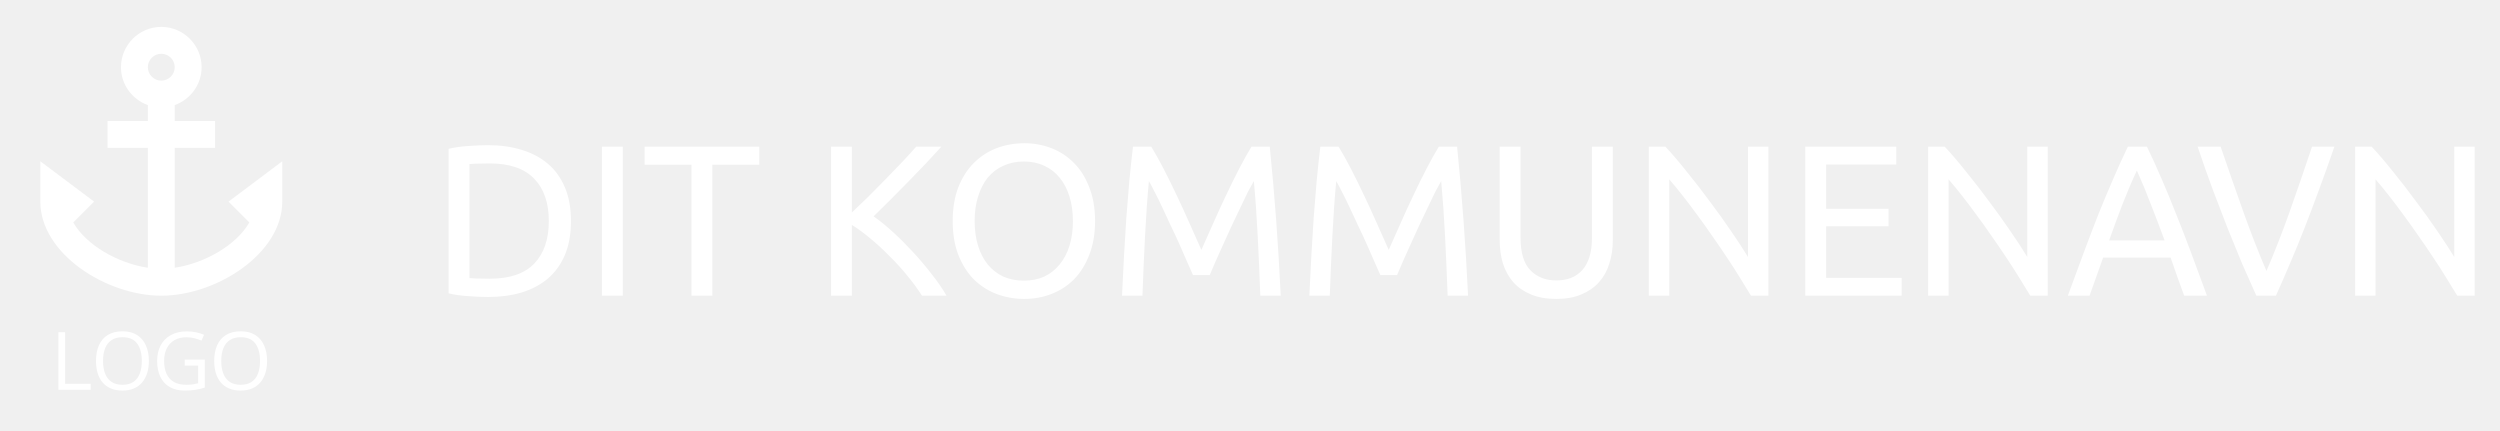
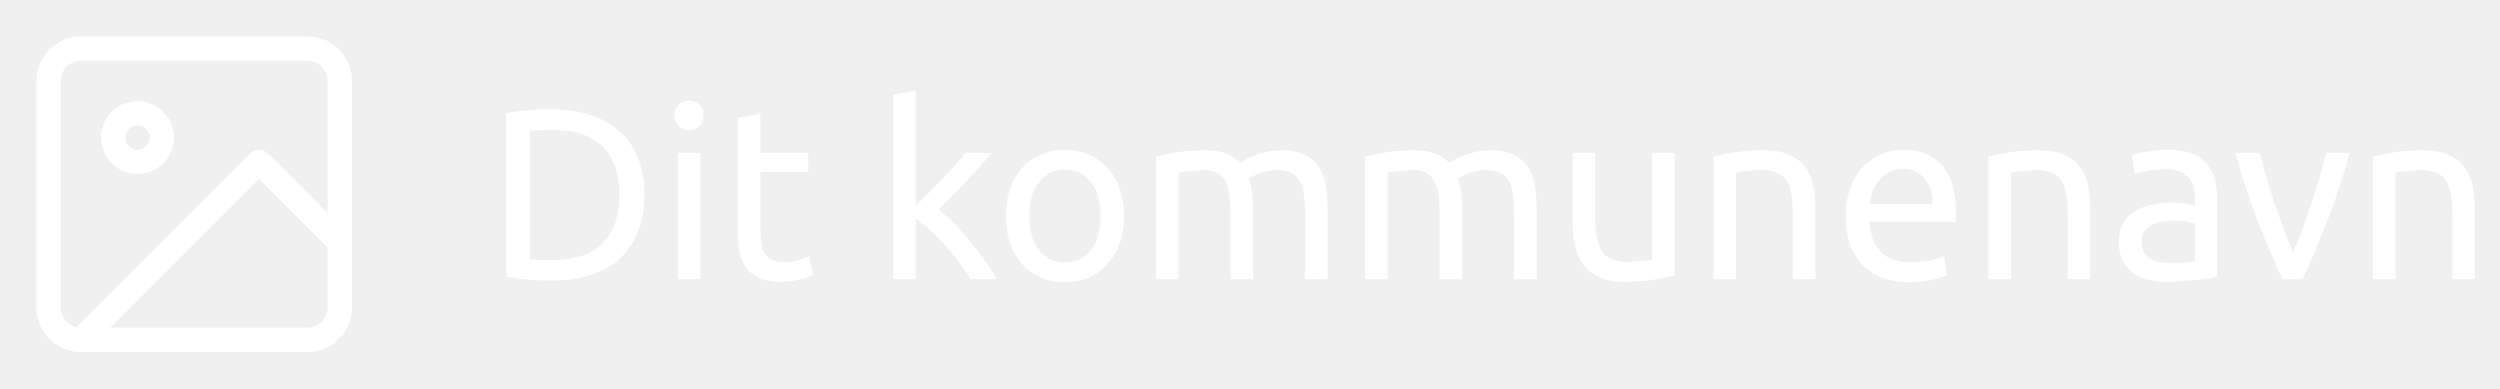
- <svg xmlns="http://www.w3.org/2000/svg" width="186" height="32" viewBox="0 0 186 32" fill="none">
-   <path d="M17 15L18.55 16.55C17.59 18.24 15.22 19.59 13 19.92V11H16V9H13V7.82C14.16 7.4 15 6.3 15 5C15 3.35 13.65 2 12 2C10.35 2 9 3.35 9 5C9 6.3 9.84 7.4 11 7.82V9H8V11H11V19.92C8.78 19.59 6.41 18.24 5.45 16.55L7 15L3 12V15C3 18.88 7.92 22 12 22C16.08 22 21 18.88 21 15V12L17 15ZM12 4C12.55 4 13 4.45 13 5C13 5.55 12.55 6 12 6C11.45 6 11 5.55 11 5C11 4.45 11.45 4 12 4Z" fill="white" />
-   <path d="M4.346 29V24.717H4.844V28.555H6.745V29H4.346ZM11.076 26.852C11.076 27.183 11.034 27.483 10.95 27.755C10.866 28.024 10.741 28.257 10.575 28.452C10.411 28.645 10.207 28.795 9.962 28.9C9.718 29.006 9.435 29.059 9.113 29.059C8.781 29.059 8.491 29.006 8.243 28.9C7.997 28.795 7.791 28.645 7.627 28.449C7.465 28.254 7.343 28.02 7.261 27.749C7.181 27.477 7.141 27.177 7.141 26.847C7.141 26.409 7.213 26.025 7.358 25.695C7.502 25.365 7.721 25.108 8.014 24.925C8.309 24.741 8.678 24.649 9.122 24.649C9.545 24.649 9.902 24.74 10.191 24.922C10.482 25.104 10.702 25.359 10.85 25.689C11 26.018 11.076 26.405 11.076 26.852ZM7.665 26.852C7.665 27.216 7.717 27.53 7.821 27.796C7.924 28.061 8.082 28.267 8.295 28.411C8.51 28.556 8.783 28.628 9.113 28.628C9.445 28.628 9.716 28.556 9.927 28.411C10.14 28.267 10.297 28.061 10.399 27.796C10.5 27.53 10.551 27.216 10.551 26.852C10.551 26.3 10.435 25.868 10.203 25.558C9.972 25.245 9.612 25.089 9.122 25.089C8.789 25.089 8.516 25.16 8.301 25.303C8.086 25.445 7.926 25.648 7.821 25.912C7.717 26.174 7.665 26.487 7.665 26.852ZM13.742 26.756H15.239V28.833C15.014 28.909 14.783 28.966 14.544 29.003C14.308 29.04 14.043 29.059 13.751 29.059C13.305 29.059 12.929 28.97 12.623 28.792C12.318 28.614 12.086 28.361 11.928 28.033C11.77 27.703 11.691 27.311 11.691 26.858C11.691 26.415 11.778 26.028 11.952 25.698C12.127 25.368 12.38 25.112 12.71 24.931C13.043 24.747 13.441 24.655 13.906 24.655C14.144 24.655 14.37 24.678 14.583 24.723C14.797 24.766 14.997 24.827 15.18 24.907L14.99 25.341C14.832 25.273 14.657 25.214 14.465 25.165C14.276 25.116 14.08 25.092 13.877 25.092C13.527 25.092 13.227 25.164 12.977 25.309C12.729 25.453 12.539 25.657 12.406 25.921C12.275 26.185 12.21 26.497 12.21 26.858C12.21 27.216 12.267 27.527 12.382 27.793C12.498 28.057 12.677 28.262 12.921 28.408C13.166 28.555 13.48 28.628 13.865 28.628C14.058 28.628 14.224 28.617 14.363 28.596C14.502 28.572 14.627 28.545 14.741 28.514V27.201H13.742V26.756ZM19.871 26.852C19.871 27.183 19.829 27.483 19.745 27.755C19.661 28.024 19.536 28.257 19.37 28.452C19.206 28.645 19.002 28.795 18.758 28.9C18.513 29.006 18.23 29.059 17.908 29.059C17.576 29.059 17.286 29.006 17.038 28.9C16.792 28.795 16.587 28.645 16.422 28.449C16.26 28.254 16.138 28.02 16.056 27.749C15.976 27.477 15.936 27.177 15.936 26.847C15.936 26.409 16.009 26.025 16.153 25.695C16.297 25.365 16.516 25.108 16.809 24.925C17.104 24.741 17.473 24.649 17.917 24.649C18.34 24.649 18.697 24.74 18.986 24.922C19.277 25.104 19.497 25.359 19.645 25.689C19.796 26.018 19.871 26.405 19.871 26.852ZM16.461 26.852C16.461 27.216 16.512 27.53 16.616 27.796C16.719 28.061 16.878 28.267 17.09 28.411C17.305 28.556 17.578 28.628 17.908 28.628C18.24 28.628 18.511 28.556 18.722 28.411C18.935 28.267 19.093 28.061 19.194 27.796C19.296 27.53 19.346 27.216 19.346 26.852C19.346 26.3 19.23 25.868 18.998 25.558C18.767 25.245 18.407 25.089 17.917 25.089C17.585 25.089 17.311 25.16 17.096 25.303C16.881 25.445 16.721 25.648 16.616 25.912C16.512 26.174 16.461 26.487 16.461 26.852Z" fill="white" />
-   <path d="M42.48 16.448C42.48 17.408 42.331 18.245 42.032 18.96C41.733 19.664 41.312 20.251 40.768 20.72C40.224 21.179 39.573 21.525 38.816 21.76C38.059 21.984 37.227 22.096 36.32 22.096C35.872 22.096 35.376 22.075 34.832 22.032C34.299 22 33.813 21.931 33.376 21.824V11.072C33.813 10.965 34.299 10.896 34.832 10.864C35.376 10.821 35.872 10.8 36.32 10.8C37.227 10.8 38.059 10.917 38.816 11.152C39.573 11.376 40.224 11.723 40.768 12.192C41.312 12.651 41.733 13.237 42.032 13.952C42.331 14.656 42.48 15.488 42.48 16.448ZM36.448 20.736C37.92 20.736 39.019 20.363 39.744 19.616C40.469 18.859 40.832 17.803 40.832 16.448C40.832 15.093 40.469 14.043 39.744 13.296C39.019 12.539 37.92 12.16 36.448 12.16C36.011 12.16 35.669 12.165 35.424 12.176C35.189 12.187 35.024 12.197 34.928 12.208V20.688C35.024 20.699 35.189 20.709 35.424 20.72C35.669 20.731 36.011 20.736 36.448 20.736ZM44.782 10.912H46.334V22H44.782V10.912ZM56.487 10.912V12.256H52.999V22H51.447V12.256H47.959V10.912H56.487ZM70.037 10.912C69.707 11.275 69.333 11.68 68.917 12.128C68.501 12.565 68.064 13.019 67.605 13.488C67.157 13.947 66.709 14.4 66.261 14.848C65.813 15.296 65.392 15.712 64.997 16.096C65.456 16.416 65.941 16.811 66.453 17.28C66.965 17.749 67.466 18.251 67.957 18.784C68.448 19.317 68.906 19.861 69.333 20.416C69.77 20.971 70.133 21.499 70.421 22H68.597C68.277 21.499 67.909 20.997 67.493 20.496C67.077 19.984 66.635 19.499 66.165 19.04C65.707 18.571 65.237 18.139 64.757 17.744C64.288 17.349 63.829 17.013 63.381 16.736V22H61.829V10.912H63.381V15.808C63.755 15.456 64.165 15.061 64.613 14.624C65.061 14.176 65.504 13.728 65.941 13.28C66.379 12.832 66.789 12.405 67.173 12C67.568 11.584 67.898 11.221 68.165 10.912H70.037ZM70.881 16.448C70.881 15.499 71.02 14.661 71.297 13.936C71.585 13.211 71.969 12.608 72.449 12.128C72.94 11.637 73.505 11.269 74.145 11.024C74.796 10.779 75.484 10.656 76.209 10.656C76.924 10.656 77.596 10.779 78.225 11.024C78.865 11.269 79.425 11.637 79.905 12.128C80.385 12.608 80.764 13.211 81.041 13.936C81.329 14.661 81.473 15.499 81.473 16.448C81.473 17.397 81.329 18.235 81.041 18.96C80.764 19.685 80.385 20.293 79.905 20.784C79.425 21.264 78.865 21.627 78.225 21.872C77.596 22.117 76.924 22.24 76.209 22.24C75.484 22.24 74.796 22.117 74.145 21.872C73.505 21.627 72.94 21.264 72.449 20.784C71.969 20.293 71.585 19.685 71.297 18.96C71.02 18.235 70.881 17.397 70.881 16.448ZM72.513 16.448C72.513 17.12 72.599 17.733 72.769 18.288C72.94 18.832 73.18 19.296 73.489 19.68C73.809 20.064 74.193 20.363 74.641 20.576C75.1 20.779 75.612 20.88 76.177 20.88C76.743 20.88 77.249 20.779 77.697 20.576C78.145 20.363 78.524 20.064 78.833 19.68C79.153 19.296 79.398 18.832 79.569 18.288C79.74 17.733 79.825 17.12 79.825 16.448C79.825 15.776 79.74 15.168 79.569 14.624C79.398 14.069 79.153 13.6 78.833 13.216C78.524 12.832 78.145 12.539 77.697 12.336C77.249 12.123 76.743 12.016 76.177 12.016C75.612 12.016 75.1 12.123 74.641 12.336C74.193 12.539 73.809 12.832 73.489 13.216C73.18 13.6 72.94 14.069 72.769 14.624C72.599 15.168 72.513 15.776 72.513 16.448ZM88.758 20.464C88.652 20.208 88.508 19.883 88.326 19.488C88.156 19.093 87.969 18.667 87.766 18.208C87.564 17.749 87.345 17.28 87.11 16.8C86.886 16.309 86.673 15.851 86.47 15.424C86.268 14.987 86.076 14.597 85.894 14.256C85.724 13.915 85.585 13.653 85.478 13.472C85.361 14.731 85.265 16.096 85.19 17.568C85.116 19.029 85.052 20.507 84.998 22H83.478C83.521 21.04 83.569 20.075 83.622 19.104C83.676 18.123 83.734 17.163 83.798 16.224C83.873 15.275 83.948 14.352 84.022 13.456C84.108 12.56 84.198 11.712 84.294 10.912H85.654C85.942 11.381 86.252 11.936 86.582 12.576C86.913 13.216 87.244 13.888 87.574 14.592C87.905 15.285 88.225 15.984 88.534 16.688C88.844 17.381 89.126 18.016 89.382 18.592C89.638 18.016 89.921 17.381 90.23 16.688C90.54 15.984 90.86 15.285 91.19 14.592C91.521 13.888 91.852 13.216 92.182 12.576C92.513 11.936 92.822 11.381 93.11 10.912H94.47C94.833 14.485 95.105 18.181 95.286 22H93.766C93.713 20.507 93.649 19.029 93.574 17.568C93.5 16.096 93.404 14.731 93.286 13.472C93.18 13.653 93.036 13.915 92.854 14.256C92.684 14.597 92.497 14.987 92.294 15.424C92.092 15.851 91.873 16.309 91.638 16.8C91.414 17.28 91.201 17.749 90.998 18.208C90.796 18.667 90.604 19.093 90.422 19.488C90.252 19.883 90.113 20.208 90.006 20.464H88.758ZM102.696 20.464C102.589 20.208 102.445 19.883 102.264 19.488C102.093 19.093 101.906 18.667 101.704 18.208C101.501 17.749 101.282 17.28 101.048 16.8C100.824 16.309 100.61 15.851 100.408 15.424C100.205 14.987 100.013 14.597 99.832 14.256C99.661 13.915 99.522 13.653 99.416 13.472C99.298 14.731 99.202 16.096 99.128 17.568C99.053 19.029 98.989 20.507 98.936 22H97.416C97.458 21.04 97.506 20.075 97.56 19.104C97.613 18.123 97.672 17.163 97.736 16.224C97.81 15.275 97.885 14.352 97.96 13.456C98.045 12.56 98.136 11.712 98.232 10.912H99.592C99.88 11.381 100.189 11.936 100.52 12.576C100.85 13.216 101.181 13.888 101.512 14.592C101.842 15.285 102.162 15.984 102.472 16.688C102.781 17.381 103.064 18.016 103.32 18.592C103.576 18.016 103.858 17.381 104.168 16.688C104.477 15.984 104.797 15.285 105.128 14.592C105.458 13.888 105.789 13.216 106.12 12.576C106.45 11.936 106.76 11.381 107.048 10.912H108.408C108.77 14.485 109.042 18.181 109.224 22H107.704C107.65 20.507 107.586 19.029 107.512 17.568C107.437 16.096 107.341 14.731 107.224 13.472C107.117 13.653 106.973 13.915 106.792 14.256C106.621 14.597 106.434 14.987 106.232 15.424C106.029 15.851 105.81 16.309 105.576 16.8C105.352 17.28 105.138 17.749 104.936 18.208C104.733 18.667 104.541 19.093 104.36 19.488C104.189 19.883 104.05 20.208 103.944 20.464H102.696ZM115.785 22.24C115.06 22.24 114.431 22.128 113.897 21.904C113.364 21.68 112.927 21.376 112.585 20.992C112.244 20.597 111.988 20.133 111.817 19.6C111.657 19.067 111.577 18.491 111.577 17.872V10.912H113.129V17.696C113.129 18.805 113.375 19.611 113.865 20.112C114.356 20.613 114.996 20.864 115.785 20.864C116.18 20.864 116.537 20.805 116.857 20.688C117.188 20.56 117.471 20.368 117.705 20.112C117.94 19.856 118.121 19.531 118.249 19.136C118.377 18.731 118.441 18.251 118.441 17.696V10.912H119.993V17.872C119.993 18.491 119.908 19.067 119.737 19.6C119.577 20.133 119.321 20.597 118.969 20.992C118.628 21.376 118.191 21.68 117.657 21.904C117.135 22.128 116.511 22.24 115.785 22.24ZM130.273 22C130.038 21.605 129.766 21.163 129.457 20.672C129.158 20.181 128.833 19.675 128.481 19.152C128.129 18.619 127.761 18.08 127.377 17.536C127.004 16.992 126.63 16.469 126.257 15.968C125.884 15.456 125.521 14.976 125.169 14.528C124.817 14.08 124.492 13.685 124.193 13.344V22H122.673V10.912H123.905C124.406 11.445 124.94 12.069 125.505 12.784C126.081 13.488 126.646 14.219 127.201 14.976C127.766 15.723 128.294 16.459 128.785 17.184C129.286 17.909 129.708 18.555 130.049 19.12V10.912H131.569V22H130.273ZM134.314 22V10.912H141.082V12.24H135.866V15.536H140.506V16.832H135.866V20.672H141.482V22H134.314ZM151.054 22C150.819 21.605 150.547 21.163 150.238 20.672C149.939 20.181 149.614 19.675 149.262 19.152C148.91 18.619 148.542 18.08 148.158 17.536C147.785 16.992 147.411 16.469 147.038 15.968C146.665 15.456 146.302 14.976 145.95 14.528C145.598 14.08 145.273 13.685 144.974 13.344V22H143.454V10.912H144.686C145.187 11.445 145.721 12.069 146.286 12.784C146.862 13.488 147.427 14.219 147.982 14.976C148.547 15.723 149.075 16.459 149.566 17.184C150.067 17.909 150.489 18.555 150.83 19.12V10.912H152.35V22H151.054ZM162.503 22C162.321 21.52 162.151 21.051 161.991 20.592C161.831 20.123 161.665 19.648 161.495 19.168H156.471L155.463 22H153.847C154.273 20.827 154.673 19.744 155.047 18.752C155.42 17.749 155.783 16.8 156.135 15.904C156.497 15.008 156.855 14.155 157.207 13.344C157.559 12.523 157.927 11.712 158.311 10.912H159.735C160.119 11.712 160.487 12.523 160.839 13.344C161.191 14.155 161.543 15.008 161.895 15.904C162.257 16.8 162.625 17.749 162.999 18.752C163.372 19.744 163.772 20.827 164.199 22H162.503ZM161.047 17.888C160.705 16.96 160.364 16.064 160.023 15.2C159.692 14.325 159.345 13.488 158.983 12.688C158.609 13.488 158.252 14.325 157.911 15.2C157.58 16.064 157.249 16.96 156.919 17.888H161.047ZM173.68 10.912C173.274 12.085 172.885 13.173 172.512 14.176C172.149 15.168 171.792 16.112 171.44 17.008C171.088 17.904 170.736 18.763 170.384 19.584C170.042 20.395 169.69 21.2 169.328 22H167.872C167.509 21.2 167.152 20.395 166.8 19.584C166.458 18.763 166.106 17.904 165.744 17.008C165.392 16.112 165.029 15.168 164.656 14.176C164.282 13.173 163.898 12.085 163.504 10.912H165.216C165.792 12.597 166.357 14.219 166.912 15.776C167.466 17.333 168.037 18.795 168.624 20.16C169.21 18.805 169.781 17.349 170.336 15.792C170.89 14.224 171.45 12.597 172.016 10.912H173.68ZM182.82 22C182.585 21.605 182.313 21.163 182.004 20.672C181.705 20.181 181.38 19.675 181.028 19.152C180.676 18.619 180.308 18.08 179.924 17.536C179.55 16.992 179.177 16.469 178.804 15.968C178.43 15.456 178.068 14.976 177.716 14.528C177.364 14.08 177.038 13.685 176.74 13.344V22H175.22V10.912H176.452C176.953 11.445 177.486 12.069 178.052 12.784C178.628 13.488 179.193 14.219 179.748 14.976C180.313 15.723 180.841 16.459 181.332 17.184C181.833 17.909 182.254 18.555 182.596 19.12V10.912H184.116V22H182.82Z" fill="white" />
+ <svg xmlns="http://www.w3.org/2000/svg" width="206" height="32" viewBox="0 0 206 32" fill="none">
+   <path d="M25.333 4H6.667C5.194 4 4 5.194 4 6.667V25.333C4 26.806 5.194 28 6.667 28H25.333C26.806 28 28 26.806 28 25.333V6.667C28 5.194 26.806 4 25.333 4Z" stroke="white" stroke-width="2" stroke-linecap="round" stroke-linejoin="round" />
+   <path d="M11.333 13.333C12.438 13.333 13.333 12.438 13.333 11.333C13.333 10.229 12.438 9.333 11.333 9.333C10.229 9.333 9.333 10.229 9.333 11.333C9.333 12.438 10.229 13.333 11.333 13.333Z" stroke="white" stroke-width="2" stroke-linecap="round" stroke-linejoin="round" />
+   <path d="M28 20L21.333 13.333L6.667 28" stroke="white" stroke-width="2" stroke-linecap="round" stroke-linejoin="round" />
+   <path d="M53.1 16.06C53.1 17.26 52.913 18.307 52.54 19.2C52.167 20.08 51.64 20.813 50.96 21.4C50.28 21.973 49.467 22.407 48.52 22.7C47.573 22.98 46.533 23.12 45.4 23.12C44.84 23.12 44.22 23.093 43.54 23.04C42.873 23 42.267 22.913 41.72 22.78V9.34C42.267 9.207 42.873 9.12 43.54 9.08C44.22 9.027 44.84 9 45.4 9C46.533 9 47.573 9.147 48.52 9.44C49.467 9.72 50.28 10.153 50.96 10.74C51.64 11.313 52.167 12.047 52.54 12.94C52.913 13.82 53.1 14.86 53.1 16.06ZM45.56 21.42C47.4 21.42 48.773 20.953 49.68 20.02C50.587 19.073 51.04 17.753 51.04 16.06C51.04 14.367 50.587 13.053 49.68 12.12C48.773 11.173 47.4 10.7 45.56 10.7C45.013 10.7 44.587 10.707 44.28 10.72C43.987 10.733 43.78 10.747 43.66 10.76V21.36C43.78 21.373 43.987 21.387 44.28 21.4C44.587 21.413 45.013 21.42 45.56 21.42ZM57.718 23H55.858V12.6H57.718V23ZM56.778 10.72C56.444 10.72 56.158 10.613 55.918 10.4C55.691 10.173 55.578 9.873 55.578 9.5C55.578 9.127 55.691 8.833 55.918 8.62C56.158 8.393 56.444 8.28 56.778 8.28C57.111 8.28 57.391 8.393 57.618 8.62C57.858 8.833 57.978 9.127 57.978 9.5C57.978 9.873 57.858 10.173 57.618 10.4C57.391 10.613 57.111 10.72 56.778 10.72ZM62.656 12.6H66.596V14.16H62.656V18.96C62.656 19.48 62.696 19.913 62.776 20.26C62.856 20.593 62.976 20.86 63.136 21.06C63.296 21.247 63.496 21.38 63.736 21.46C63.976 21.54 64.256 21.58 64.576 21.58C65.136 21.58 65.583 21.52 65.916 21.4C66.263 21.267 66.503 21.173 66.636 21.12L66.996 22.66C66.81 22.753 66.483 22.867 66.016 23C65.55 23.147 65.016 23.22 64.416 23.22C63.71 23.22 63.123 23.133 62.656 22.96C62.203 22.773 61.836 22.5 61.556 22.14C61.276 21.78 61.076 21.34 60.956 20.82C60.85 20.287 60.796 19.673 60.796 18.98V9.7L62.656 9.38V12.6ZM77.352 17.28C77.752 17.587 78.172 17.967 78.612 18.42C79.066 18.873 79.505 19.367 79.932 19.9C80.372 20.42 80.785 20.953 81.172 21.5C81.559 22.033 81.885 22.533 82.152 23H79.972C79.692 22.533 79.365 22.06 78.992 21.58C78.632 21.087 78.252 20.62 77.852 20.18C77.452 19.727 77.046 19.313 76.632 18.94C76.219 18.567 75.826 18.253 75.452 18V23H73.592V7.8L75.452 7.48V16.96C75.772 16.64 76.126 16.287 76.512 15.9C76.899 15.513 77.279 15.12 77.652 14.72C78.025 14.32 78.379 13.94 78.712 13.58C79.046 13.207 79.332 12.88 79.572 12.6H81.752C81.445 12.933 81.112 13.3 80.752 13.7C80.392 14.1 80.019 14.507 79.632 14.92C79.246 15.32 78.852 15.727 78.452 16.14C78.066 16.54 77.699 16.92 77.352 17.28ZM92.635 17.8C92.635 18.627 92.516 19.373 92.275 20.04C92.035 20.707 91.695 21.28 91.255 21.76C90.829 22.24 90.316 22.613 89.716 22.88C89.115 23.133 88.462 23.26 87.755 23.26C87.049 23.26 86.395 23.133 85.796 22.88C85.195 22.613 84.675 22.24 84.236 21.76C83.809 21.28 83.475 20.707 83.236 20.04C82.996 19.373 82.876 18.627 82.876 17.8C82.876 16.987 82.996 16.247 83.236 15.58C83.475 14.9 83.809 14.32 84.236 13.84C84.675 13.36 85.195 12.993 85.796 12.74C86.395 12.473 87.049 12.34 87.755 12.34C88.462 12.34 89.115 12.473 89.716 12.74C90.316 12.993 90.829 13.36 91.255 13.84C91.695 14.32 92.035 14.9 92.275 15.58C92.516 16.247 92.635 16.987 92.635 17.8ZM90.695 17.8C90.695 16.627 90.429 15.7 89.895 15.02C89.376 14.327 88.662 13.98 87.755 13.98C86.849 13.98 86.129 14.327 85.596 15.02C85.076 15.7 84.816 16.627 84.816 17.8C84.816 18.973 85.076 19.907 85.596 20.6C86.129 21.28 86.849 21.62 87.755 21.62C88.662 21.62 89.376 21.28 89.895 20.6C90.429 19.907 90.695 18.973 90.695 17.8ZM95.252 12.9C95.679 12.793 96.239 12.68 96.932 12.56C97.639 12.44 98.452 12.38 99.372 12.38C100.039 12.38 100.599 12.473 101.052 12.66C101.506 12.833 101.886 13.093 102.192 13.44C102.286 13.373 102.432 13.28 102.632 13.16C102.832 13.04 103.079 12.927 103.372 12.82C103.666 12.7 103.992 12.6 104.352 12.52C104.712 12.427 105.099 12.38 105.512 12.38C106.312 12.38 106.966 12.5 107.472 12.74C107.979 12.967 108.372 13.293 108.652 13.72C108.946 14.147 109.139 14.653 109.232 15.24C109.339 15.827 109.392 16.467 109.392 17.16V23H107.532V17.56C107.532 16.947 107.499 16.42 107.432 15.98C107.379 15.54 107.266 15.173 107.092 14.88C106.932 14.587 106.706 14.373 106.412 14.24C106.132 14.093 105.766 14.02 105.312 14.02C104.686 14.02 104.166 14.107 103.752 14.28C103.352 14.44 103.079 14.587 102.932 14.72C103.039 15.067 103.119 15.447 103.172 15.86C103.226 16.273 103.252 16.707 103.252 17.16V23H101.392V17.56C101.392 16.947 101.359 16.42 101.292 15.98C101.226 15.54 101.106 15.173 100.932 14.88C100.772 14.587 100.546 14.373 100.252 14.24C99.972 14.093 99.612 14.02 99.172 14.02C98.986 14.02 98.786 14.027 98.572 14.04C98.359 14.053 98.152 14.073 97.952 14.1C97.766 14.113 97.592 14.133 97.432 14.16C97.272 14.187 97.166 14.207 97.112 14.22V23H95.252V12.9ZM112.479 12.9C112.906 12.793 113.466 12.68 114.159 12.56C114.866 12.44 115.679 12.38 116.599 12.38C117.266 12.38 117.826 12.473 118.279 12.66C118.732 12.833 119.112 13.093 119.419 13.44C119.512 13.373 119.659 13.28 119.859 13.16C120.059 13.04 120.306 12.927 120.599 12.82C120.892 12.7 121.219 12.6 121.579 12.52C121.939 12.427 122.326 12.38 122.739 12.38C123.539 12.38 124.192 12.5 124.699 12.74C125.206 12.967 125.599 13.293 125.879 13.72C126.172 14.147 126.366 14.653 126.459 15.24C126.566 15.827 126.619 16.467 126.619 17.16V23H124.759V17.56C124.759 16.947 124.726 16.42 124.659 15.98C124.606 15.54 124.492 15.173 124.319 14.88C124.159 14.587 123.932 14.373 123.639 14.24C123.359 14.093 122.992 14.02 122.539 14.02C121.912 14.02 121.392 14.107 120.979 14.28C120.579 14.44 120.306 14.587 120.159 14.72C120.266 15.067 120.346 15.447 120.399 15.86C120.452 16.273 120.479 16.707 120.479 17.16V23H118.619V17.56C118.619 16.947 118.586 16.42 118.519 15.98C118.452 15.54 118.332 15.173 118.159 14.88C117.999 14.587 117.772 14.373 117.479 14.24C117.199 14.093 116.839 14.02 116.399 14.02C116.212 14.02 116.012 14.027 115.799 14.04C115.586 14.053 115.379 14.073 115.179 14.1C114.992 14.113 114.819 14.133 114.659 14.16C114.499 14.187 114.392 14.207 114.339 14.22V23H112.479V12.9ZM137.985 22.7C137.559 22.807 136.992 22.92 136.285 23.04C135.592 23.16 134.785 23.22 133.865 23.22C133.065 23.22 132.392 23.107 131.845 22.88C131.299 22.64 130.859 22.307 130.525 21.88C130.192 21.453 129.952 20.953 129.805 20.38C129.659 19.793 129.585 19.147 129.585 18.44V12.6H131.445V18.04C131.445 19.307 131.645 20.213 132.045 20.76C132.445 21.307 133.119 21.58 134.065 21.58C134.265 21.58 134.472 21.573 134.685 21.56C134.899 21.547 135.099 21.533 135.285 21.52C135.472 21.493 135.639 21.473 135.785 21.46C135.945 21.433 136.059 21.407 136.125 21.38V12.6H137.985V22.7ZM141.19 12.9C141.617 12.793 142.183 12.68 142.89 12.56C143.597 12.44 144.41 12.38 145.33 12.38C146.157 12.38 146.843 12.5 147.39 12.74C147.937 12.967 148.37 13.293 148.69 13.72C149.023 14.133 149.257 14.633 149.39 15.22C149.523 15.807 149.59 16.453 149.59 17.16V23H147.73V17.56C147.73 16.92 147.683 16.373 147.59 15.92C147.51 15.467 147.37 15.1 147.17 14.82C146.97 14.54 146.703 14.34 146.37 14.22C146.037 14.087 145.623 14.02 145.13 14.02C144.93 14.02 144.723 14.027 144.51 14.04C144.297 14.053 144.09 14.073 143.89 14.1C143.703 14.113 143.53 14.133 143.37 14.16C143.223 14.187 143.117 14.207 143.05 14.22V23H141.19V12.9ZM152.094 17.82C152.094 16.9 152.228 16.1 152.494 15.42C152.761 14.727 153.114 14.153 153.554 13.7C153.994 13.247 154.501 12.907 155.074 12.68C155.648 12.453 156.234 12.34 156.834 12.34C158.234 12.34 159.308 12.78 160.054 13.66C160.801 14.527 161.174 15.853 161.174 17.64C161.174 17.72 161.174 17.827 161.174 17.96C161.174 18.08 161.168 18.193 161.154 18.3H154.034C154.114 19.38 154.428 20.2 154.974 20.76C155.521 21.32 156.374 21.6 157.534 21.6C158.188 21.6 158.734 21.547 159.174 21.44C159.628 21.32 159.968 21.207 160.194 21.1L160.454 22.66C160.228 22.78 159.828 22.907 159.254 23.04C158.694 23.173 158.054 23.24 157.334 23.24C156.428 23.24 155.641 23.107 154.974 22.84C154.321 22.56 153.781 22.18 153.354 21.7C152.928 21.22 152.608 20.653 152.394 20C152.194 19.333 152.094 18.607 152.094 17.82ZM159.234 16.8C159.248 15.96 159.034 15.273 158.594 14.74C158.168 14.193 157.574 13.92 156.814 13.92C156.388 13.92 156.008 14.007 155.674 14.18C155.354 14.34 155.081 14.553 154.854 14.82C154.628 15.087 154.448 15.393 154.314 15.74C154.194 16.087 154.114 16.44 154.074 16.8H159.234ZM163.846 12.9C164.273 12.793 164.839 12.68 165.546 12.56C166.253 12.44 167.066 12.38 167.986 12.38C168.813 12.38 169.499 12.5 170.046 12.74C170.593 12.967 171.026 13.293 171.346 13.72C171.679 14.133 171.913 14.633 172.046 15.22C172.179 15.807 172.246 16.453 172.246 17.16V23H170.386V17.56C170.386 16.92 170.339 16.373 170.246 15.92C170.166 15.467 170.026 15.1 169.826 14.82C169.626 14.54 169.359 14.34 169.026 14.22C168.693 14.087 168.279 14.02 167.786 14.02C167.586 14.02 167.379 14.027 167.166 14.04C166.953 14.053 166.746 14.073 166.546 14.1C166.359 14.113 166.186 14.133 166.026 14.16C165.879 14.187 165.773 14.207 165.706 14.22V23H163.846V12.9ZM178.85 21.66C179.29 21.66 179.677 21.653 180.01 21.64C180.357 21.613 180.644 21.573 180.87 21.52V18.42C180.737 18.353 180.517 18.3 180.21 18.26C179.917 18.207 179.557 18.18 179.13 18.18C178.85 18.18 178.55 18.2 178.23 18.24C177.924 18.28 177.637 18.367 177.37 18.5C177.117 18.62 176.904 18.793 176.73 19.02C176.557 19.233 176.47 19.52 176.47 19.88C176.47 20.547 176.684 21.013 177.11 21.28C177.537 21.533 178.117 21.66 178.85 21.66ZM178.69 12.34C179.437 12.34 180.064 12.44 180.57 12.64C181.09 12.827 181.504 13.1 181.81 13.46C182.13 13.807 182.357 14.227 182.49 14.72C182.624 15.2 182.69 15.733 182.69 16.32V22.82C182.53 22.847 182.304 22.887 182.01 22.94C181.73 22.98 181.41 23.02 181.05 23.06C180.69 23.1 180.297 23.133 179.87 23.16C179.457 23.2 179.044 23.22 178.63 23.22C178.044 23.22 177.504 23.16 177.01 23.04C176.517 22.92 176.09 22.733 175.73 22.48C175.37 22.213 175.09 21.867 174.89 21.44C174.69 21.013 174.59 20.5 174.59 19.9C174.59 19.327 174.704 18.833 174.93 18.42C175.17 18.007 175.49 17.673 175.89 17.42C176.29 17.167 176.757 16.98 177.29 16.86C177.824 16.74 178.384 16.68 178.97 16.68C179.157 16.68 179.35 16.693 179.55 16.72C179.75 16.733 179.937 16.76 180.11 16.8C180.297 16.827 180.457 16.853 180.59 16.88C180.724 16.907 180.817 16.927 180.87 16.94V16.42C180.87 16.113 180.837 15.813 180.77 15.52C180.704 15.213 180.584 14.947 180.41 14.72C180.237 14.48 179.997 14.293 179.69 14.16C179.397 14.013 179.01 13.94 178.53 13.94C177.917 13.94 177.377 13.987 176.91 14.08C176.457 14.16 176.117 14.247 175.89 14.34L175.67 12.8C175.91 12.693 176.31 12.593 176.87 12.5C177.43 12.393 178.037 12.34 178.69 12.34ZM193.607 12.6C193.087 14.547 192.473 16.413 191.767 18.2C191.073 19.987 190.4 21.587 189.747 23H188.067C187.413 21.587 186.733 19.987 186.027 18.2C185.333 16.413 184.727 14.547 184.207 12.6H186.207C186.367 13.253 186.553 13.953 186.767 14.7C186.993 15.433 187.227 16.167 187.467 16.9C187.72 17.62 187.973 18.32 188.227 19C188.48 19.68 188.72 20.287 188.947 20.82C189.173 20.287 189.413 19.68 189.667 19C189.92 18.32 190.167 17.62 190.407 16.9C190.66 16.167 190.893 15.433 191.107 14.7C191.333 13.953 191.527 13.253 191.687 12.6H193.607ZM195.526 12.9C195.952 12.793 196.519 12.68 197.226 12.56C197.932 12.44 198.746 12.38 199.666 12.38C200.492 12.38 201.179 12.5 201.726 12.74C202.272 12.967 202.706 13.293 203.026 13.72C203.359 14.133 203.592 14.633 203.726 15.22C203.859 15.807 203.926 16.453 203.926 17.16V23H202.066V17.56C202.066 16.92 202.019 16.373 201.926 15.92C201.846 15.467 201.706 15.1 201.506 14.82C201.306 14.54 201.039 14.34 200.706 14.22C200.372 14.087 199.959 14.02 199.466 14.02C199.266 14.02 199.059 14.027 198.846 14.04C198.632 14.053 198.426 14.073 198.226 14.1C198.039 14.113 197.866 14.133 197.706 14.16C197.559 14.187 197.452 14.207 197.386 14.22V23H195.526V12.9Z" fill="white" />
</svg>
